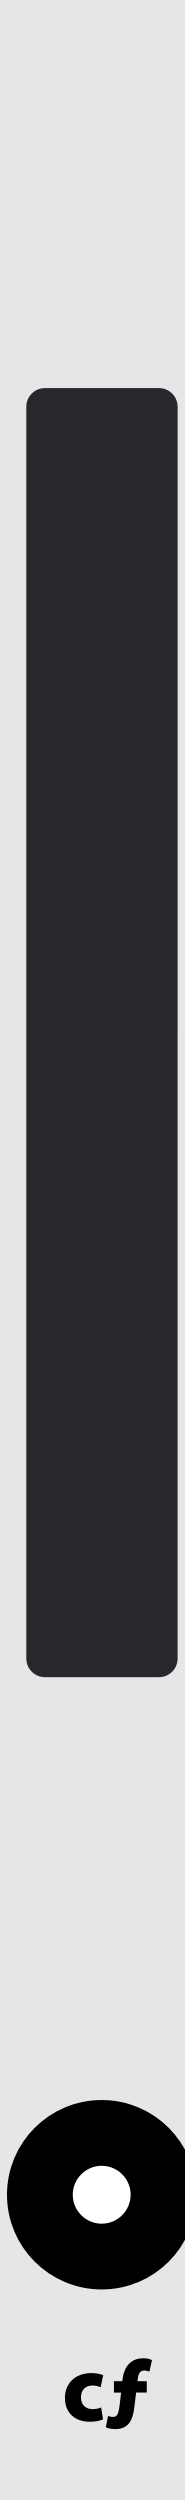
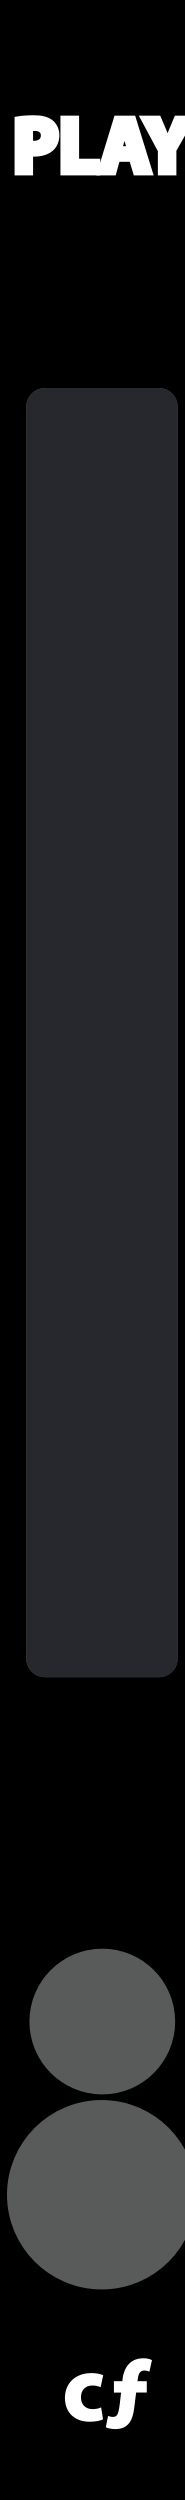
<svg xmlns="http://www.w3.org/2000/svg" version="1.1" id="svg12553" x="0px" y="0px" width="28px" height="380px" viewBox="0 0 28 380" enable-background="new 0 0 28 380" xml:space="preserve">
-   <rect fill="#E6E6E6" width="30.001" height="380" />
+   <rect width="30.001" height="380" />
  <g id="g13122" transform="matrix(0.2760238,0,0,0.2760238,354.0962,57.73635)">
    <g id="g13178" transform="translate(-167.0764,-20.55757)">
      <g id="g13224" transform="translate(-99.2314,6.094906)">
        <g id="path30351">
			</g>
      </g>
    </g>
  </g>
  <g id="text4860">
</g>
  <g id="flowRoot1009">
</g>
-   <circle fill="#FFFFFF" stroke="#000000" stroke-width="10" stroke-miterlimit="10" cx="15.458" cy="333.601" r="9.396" />
+   <circle fill="#595A5A" stroke="#595A5A" stroke-width="10" stroke-miterlimit="10" cx="15.458" cy="333.601" r="9.396" />
  <g>
-     <path stroke="#000000" stroke-width="0.25" stroke-miterlimit="10" d="M15.522,367.67c-0.379,0.168-1.087,0.309-1.9,0.309   c-2.213,0-3.628-1.346-3.628-3.502c0-2.004,1.373-3.643,3.922-3.643c0.561,0,1.177,0.1,1.625,0.268l-0.336,1.582   c-0.252-0.104-0.636-0.211-1.19-0.211c-1.121,0-1.849,0.799-1.835,1.92c0,1.26,0.84,1.92,1.877,1.92   c0.502,0,0.896-0.086,1.217-0.211L15.522,367.67z" />
-     <path stroke="#000000" stroke-width="0.25" stroke-miterlimit="10" d="M17.438,362.066h1.273l0.042-0.448   c0.11-0.938,0.63-3.039,3.039-3.039c0.478,0,0.911,0.098,1.163,0.224l-0.336,1.514c-0.169-0.062-0.395-0.127-0.659-0.127   c-0.7,0-1.036,0.506-1.12,1.271l-0.084,0.605h1.43v1.479h-1.604l-0.312,2.493c-0.211,1.709-0.785,3.062-2.771,3.062   c-0.575-0.015-1.063-0.125-1.274-0.229l0.295-1.479c0.209,0.084,0.438,0.104,0.657,0.104c0.7-0.021,0.938-0.396,1.14-1.98   l0.229-1.97h-1.104v-1.479H17.438L17.438,362.066L17.438,362.066z" />
+     <path fill="#FFFFFF" stroke="#FFFFFF" stroke-width="0.25" stroke-miterlimit="10" d="M15.522,367.67   c-0.379,0.168-1.087,0.309-1.9,0.309c-2.213,0-3.628-1.346-3.628-3.502c0-2.004,1.373-3.643,3.922-3.643   c0.561,0,1.177,0.1,1.625,0.268l-0.336,1.582c-0.252-0.104-0.636-0.211-1.19-0.211c-1.121,0-1.849,0.799-1.835,1.92   c0,1.26,0.84,1.92,1.877,1.92c0.502,0,0.896-0.086,1.217-0.211L15.522,367.67z" />
+     <path fill="#FFFFFF" stroke="#FFFFFF" stroke-width="0.25" stroke-miterlimit="10" d="M17.438,362.066h1.273l0.042-0.448   c0.11-0.938,0.63-3.039,3.039-3.039c0.478,0,0.911,0.098,1.163,0.224l-0.336,1.514c-0.169-0.062-0.395-0.127-0.659-0.127   c-0.7,0-1.036,0.506-1.12,1.271l-0.084,0.605h1.43v1.479h-1.604l-0.312,2.493c-0.211,1.709-0.785,3.062-2.771,3.062   c-0.575-0.015-1.063-0.125-1.274-0.229l0.295-1.479c0.209,0.084,0.438,0.104,0.657,0.104c0.7-0.021,0.938-0.396,1.14-1.98   l0.229-1.97h-1.104v-1.479H17.438L17.438,362.066L17.438,362.066z" />
  </g>
-   <polygon stroke="#000000" stroke-miterlimit="10" points="-42.56,278.45 -34.442,269.075 -26.322,278.45 " />
-   <polygon stroke="#000000" stroke-miterlimit="10" points="-26.323,283.584 -34.442,292.959 -42.561,283.584 " />
-   <line fill="none" stroke="#E6E6E6" stroke-width="4" stroke-miterlimit="10" x1="-34.204" y1="273.758" x2="-34.204" y2="288.266" />
-   <path fill="#595A5A" d="M67.022,252.096c0,1.564-1.269,2.834-2.834,2.834H46.855c-1.564,0-2.834-1.27-2.834-2.834V61.825  c0-1.565,1.27-2.834,2.834-2.834h17.332c1.563,0,2.834,1.269,2.834,2.834V252.096L67.022,252.096z" />
+   <circle fill="#595A5A" stroke="#595A5A" stroke-width="7.694" stroke-miterlimit="10" cx="15.549" cy="307.275" r="7.229" />
+   <path fill="#595A5A" d="M26.998,252.096c0,1.564-1.27,2.834-2.834,2.834H6.832c-1.564,0-2.834-1.27-2.834-2.834V61.825  c0-1.565,1.27-2.834,2.834-2.834h17.333c1.565,0,2.834,1.269,2.834,2.834L26.998,252.096L26.998,252.096z" />
  <path fill="#27282D" d="M26.998,252.096c0,1.564-1.27,2.834-2.834,2.834H6.832c-1.564,0-2.834-1.27-2.834-2.834V61.825  c0-1.565,1.27-2.834,2.834-2.834h17.333c1.565,0,2.834,1.269,2.834,2.834L26.998,252.096L26.998,252.096z" />
+   <path fill="#FFFFFF" stroke="#FFFFFF" d="M2.716,18.188c0.562-0.096,1.354-0.168,2.472-0.168c1.127,0,1.938,0.216,2.479,0.647  c0.516,0.408,0.855,1.08,0.855,1.871s-0.265,1.463-0.744,1.918c-0.624,0.589-1.547,0.853-2.627,0.853  c-0.233,0-0.456-0.012-0.624-0.036v2.892H2.716V18.188z M4.526,21.857c0.157,0.036,0.354,0.048,0.613,0.048  c0.971,0,1.57-0.492,1.57-1.318c0-0.743-0.521-1.187-1.426-1.187c-0.373,0-0.625,0.036-0.763,0.072L4.526,21.857L4.526,21.857z" />
+   <path fill="#FFFFFF" stroke="#FFFFFF" d="M9.688,18.078h1.835v6.548h3.214v1.535H9.688V18.078z" />
+   <path fill="#FFFFFF" stroke="#FFFFFF" d="M17.774,24.089L17.2,26.164h-1.896l2.47-8.083h2.4l2.507,8.083h-1.968l-0.624-2.075H17.774  z M19.828,22.72l-0.505-1.715c-0.146-0.48-0.288-1.08-0.407-1.56h-0.024c-0.12,0.48-0.24,1.091-0.372,1.559l-0.479,1.715  L19.828,22.72L19.828,22.72z" />
+   <path fill="#FFFFFF" stroke="#FFFFFF" d="M24.496,26.161V22.85l-2.562-4.773h2.088l0.826,1.943c0.252,0.588,0.42,1.021,0.625,1.547  H25.5c0.184-0.504,0.373-0.972,0.604-1.547l0.812-1.943h2.055L26.31,22.79v3.37L24.496,26.161L24.496,26.161z" />
</svg>
